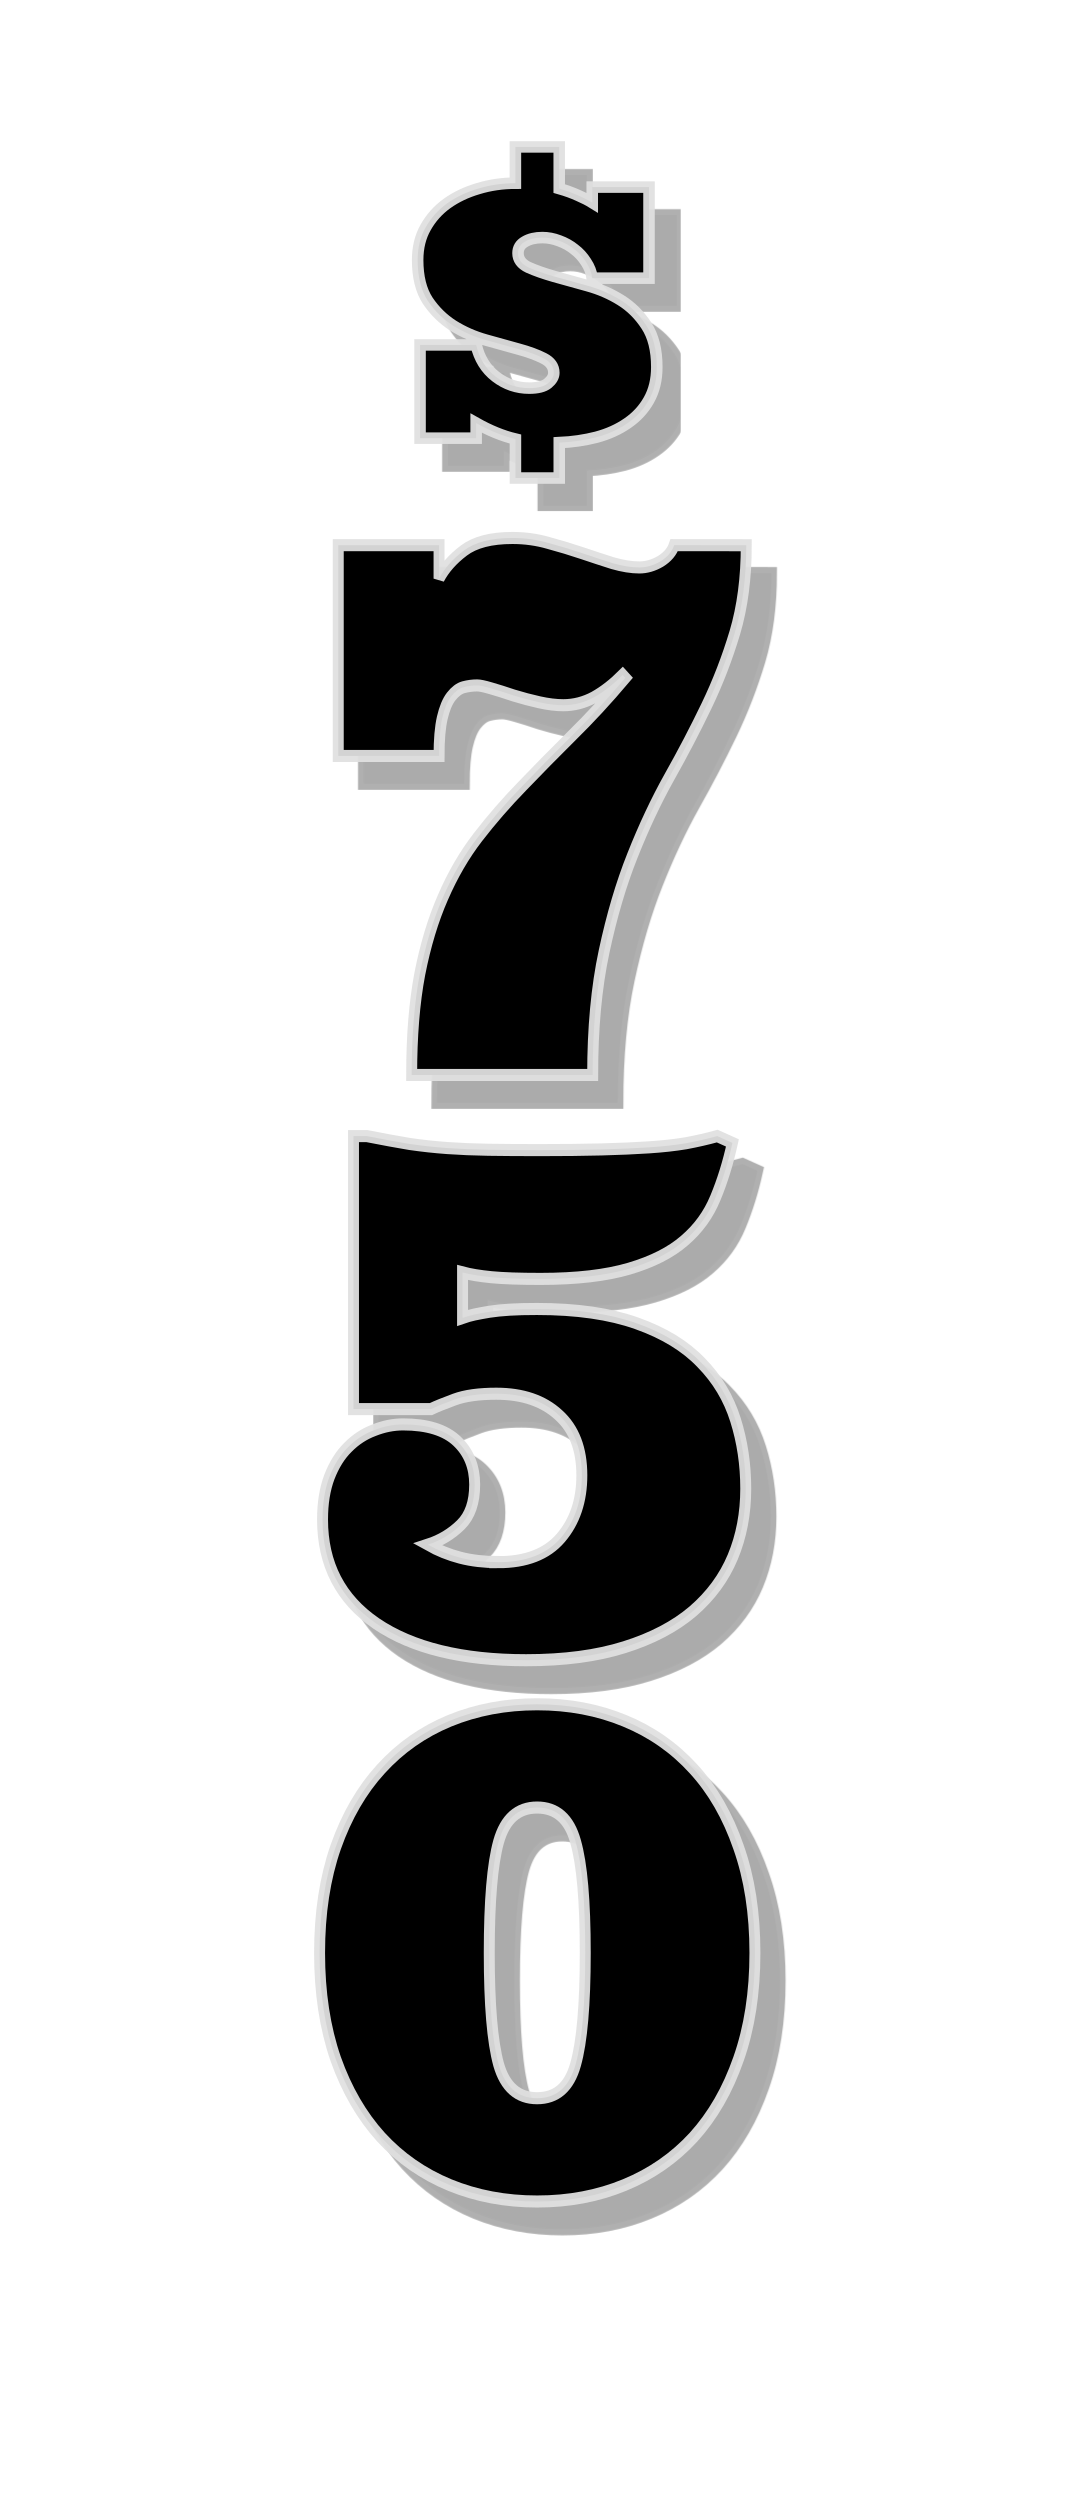
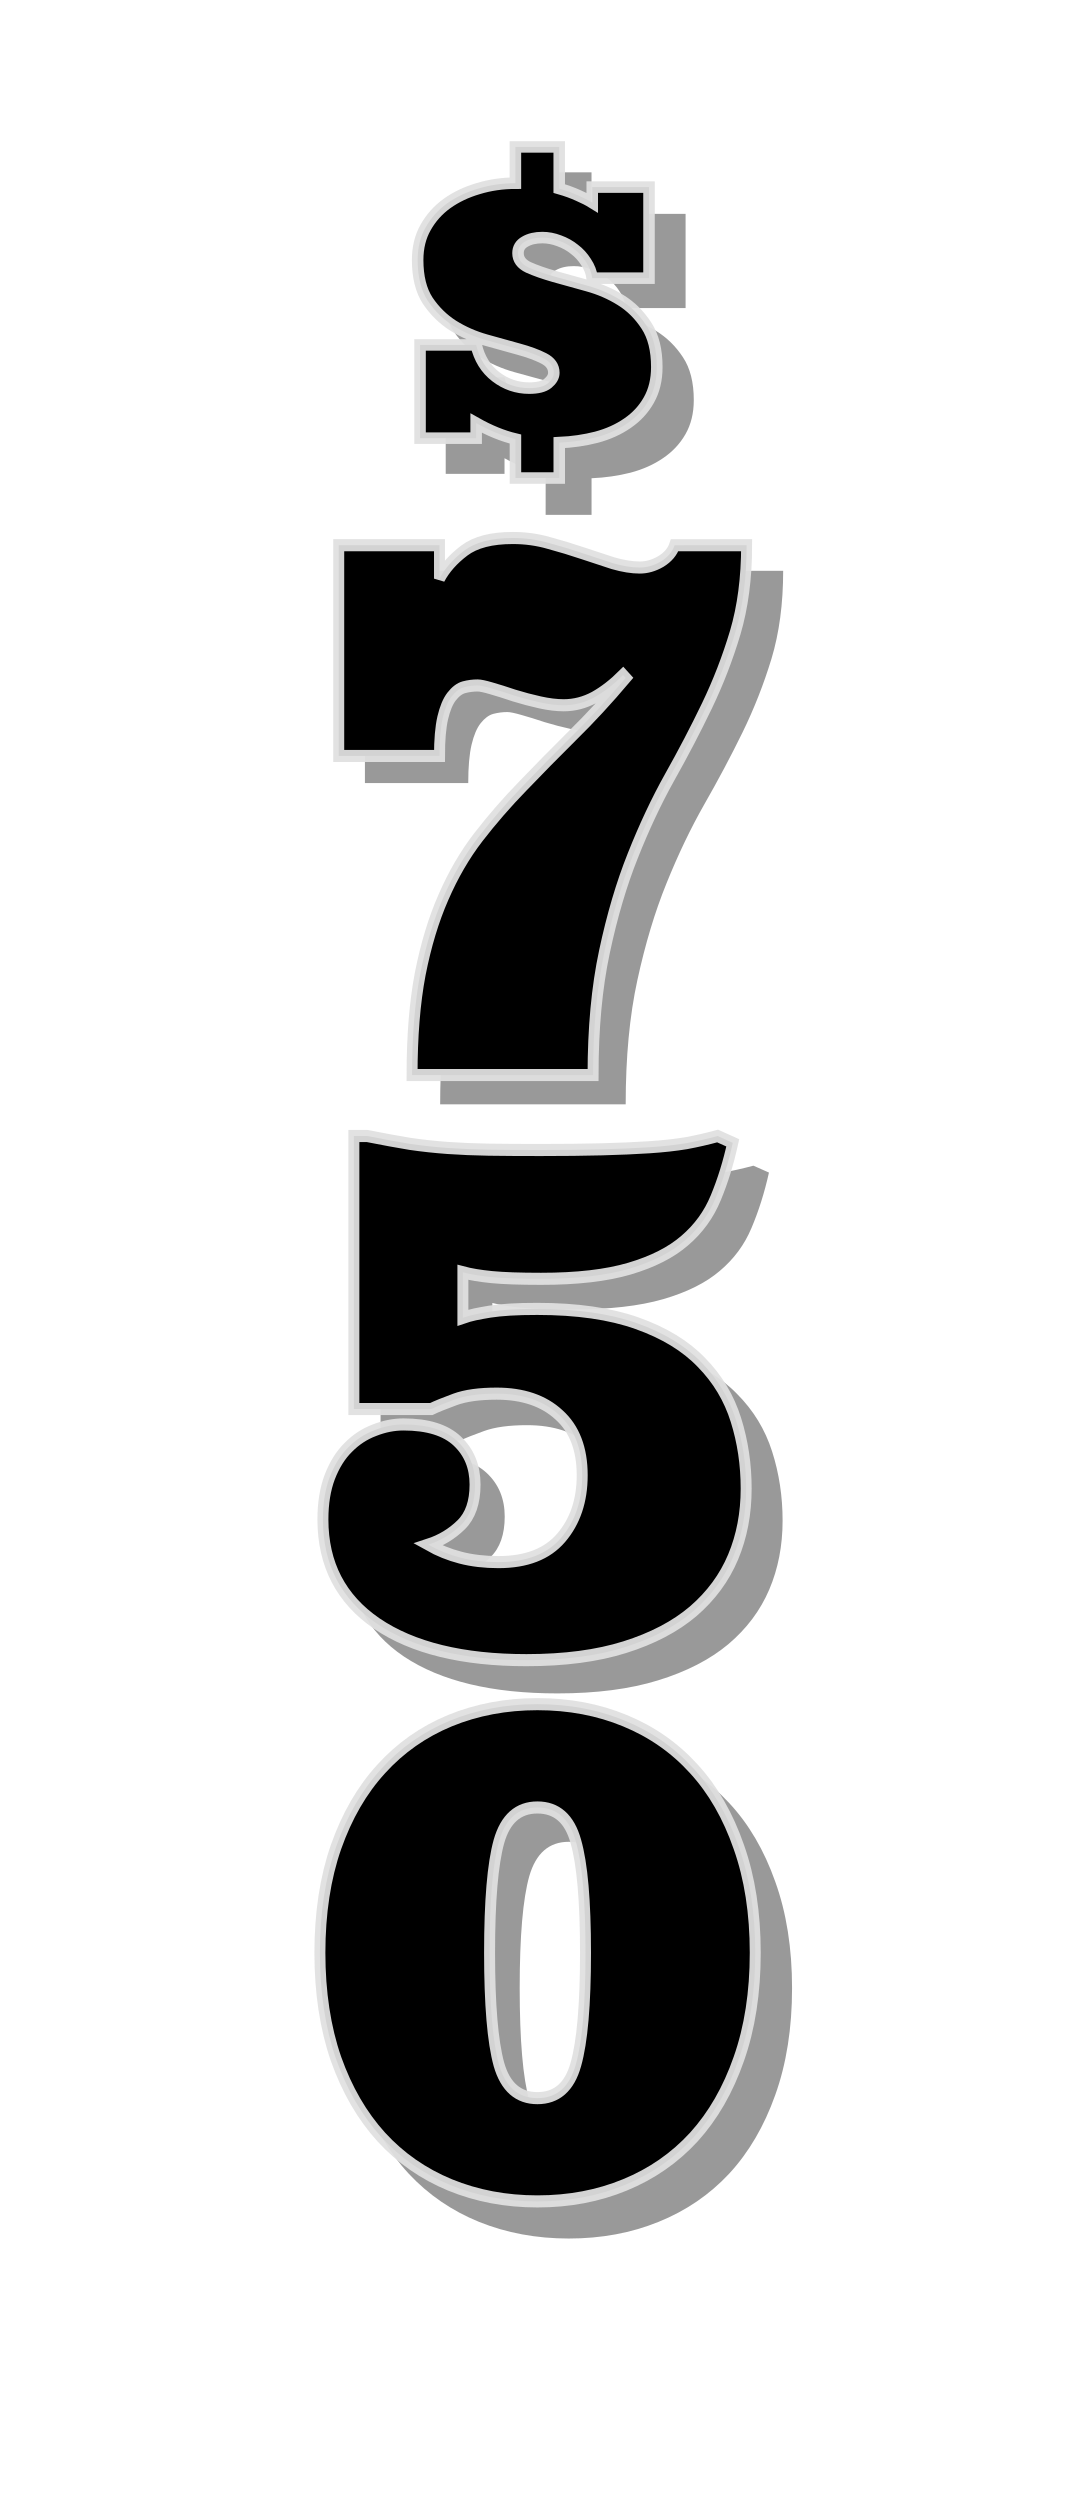
<svg xmlns="http://www.w3.org/2000/svg" width="116.69" height="271.51" version="1.1" viewBox="0 0 30.874 71.838">
-   <g filter="url(#filter872)" stroke="#e0e0e0" stroke-opacity=".94" stroke-width=".331" style="font-variant-caps:normal;font-variant-east-asian:normal;font-variant-ligatures:normal;font-variant-numeric:normal" aria-label="$">
-     <path d="m14.811 12.616q-0.546-0.13-1.129-0.459v0.434h-1.612v-2.679h1.612q0.136 0.583 0.564 0.912 0.428 0.329 0.961 0.329 0.366 0 0.533-0.136 0.174-0.143 0.174-0.304 0-0.267-0.291-0.415-0.291-0.149-0.726-0.267-0.428-0.118-0.936-0.26t-0.943-0.415q-0.428-0.273-0.726-0.713-0.291-0.446-0.291-1.172 0-0.533 0.229-0.936 0.229-0.409 0.614-0.688 0.391-0.279 0.899-0.428 0.508-0.155 1.067-0.155v-1.042h1.259v1.197q0.304 0.087 0.546 0.198 0.242 0.105 0.403 0.205v-0.446h1.631v2.617h-1.631q-0.037-0.254-0.18-0.465-0.136-0.217-0.335-0.366-0.192-0.155-0.434-0.242-0.242-0.093-0.484-0.093-0.304 0-0.502 0.118-0.198 0.112-0.198 0.329 0 0.267 0.298 0.409 0.304 0.136 0.738 0.26 0.44 0.118 0.961 0.267 0.521 0.143 0.955 0.415 0.44 0.273 0.738 0.732 0.298 0.453 0.298 1.191 0 0.546-0.229 0.949-0.223 0.397-0.614 0.664-0.384 0.267-0.893 0.403-0.508 0.13-1.067 0.155v1.017h-1.259z" stroke="#e0e0e0" stroke-opacity=".94" stroke-width=".331" style="font-variant-caps:normal;font-variant-east-asian:normal;font-variant-ligatures:normal;font-variant-numeric:normal" />
-   </g>
-   <defs>
-     <filter id="filter860" color-interpolation-filters="sRGB">
-       <feFlood flood-color="rgb(0,0,0)" flood-opacity=".329" result="flood" />
-       <feComposite in="flood" in2="SourceGraphic" operator="in" result="composite1" />
-       <feGaussianBlur in="composite1" result="blur" />
-       <feOffset dx="0.8" dy="0.8" result="offset" />
-       <feComposite in="SourceGraphic" in2="offset" result="composite2" />
-     </filter>
-     <filter id="filter872" color-interpolation-filters="sRGB">
-       <feFlood flood-color="rgb(0,0,0)" flood-opacity=".329" result="flood" />
-       <feComposite in="flood" in2="SourceGraphic" operator="in" result="composite1" />
-       <feGaussianBlur in="composite1" result="blur" />
-       <feOffset dx="0.8" dy="0.8" result="offset" />
-       <feComposite in="SourceGraphic" in2="offset" result="composite2" />
-     </filter>
-   </defs>
-   <g transform="matrix(.90678 0 0 1 1.0271 1.9627)" filter="url(#filter860)" stroke="#e0e0e0" stroke-opacity=".94" stroke-width=".347" aria-label=" 7 5 0">
-     <path d="m22.516 13.704q0 1.406-0.362 2.511-0.362 1.096-0.899 2.108-0.537 1.013-1.178 2.046-0.63 1.023-1.168 2.253-0.537 1.22-0.899 2.76-0.362 1.53-0.362 3.545h-5.736q0-1.674 0.258-2.904 0.269-1.24 0.734-2.201 0.465-0.972 1.106-1.726 0.651-0.765 1.406-1.468 0.754-0.713 1.581-1.457 0.837-0.744 1.685-1.654l-0.083-0.083q-0.444 0.403-0.91 0.641-0.465 0.227-0.972 0.227-0.341 0-0.754-0.083t-0.817-0.196q-0.403-0.124-0.723-0.207-0.31-0.083-0.434-0.083-0.217 0-0.434 0.052-0.207 0.052-0.393 0.269-0.176 0.207-0.279 0.61-0.103 0.403-0.103 1.096h-3.194v-6.057h3.194v0.961q0.258-0.444 0.785-0.806t1.54-0.362q0.599 0 1.147 0.145 0.548 0.134 1.054 0.289t0.972 0.289q0.475 0.124 0.848 0.124 0.341 0 0.672-0.176 0.331-0.186 0.434-0.465z" style="font-variant-caps:normal;font-variant-east-asian:normal;font-variant-ligatures:normal;font-variant-numeric:normal" />
-     <path d="m14.654 42.927q1.325 0 1.983-0.697 0.668-0.707 0.668-1.797 0-1.139-0.736-1.738-0.727-0.609-1.974-0.609-0.825 0-1.325 0.167t-0.746 0.275h-2.455v-7.845h0.422q0.766 0.137 1.355 0.226 0.599 0.079 1.198 0.118 0.609 0.039 1.296 0.049 0.697 0.01 1.64 0.01 1.109 0 1.954-0.02t1.492-0.059q0.658-0.039 1.178-0.118 0.52-0.088 0.992-0.206l0.481 0.196q-0.206 0.854-0.54 1.581-0.324 0.717-0.982 1.227-0.648 0.511-1.748 0.805t-2.808 0.295q-1.002 0-1.561-0.049-0.55-0.049-0.913-0.137v1.306q0.187-0.059 0.383-0.098 0.206-0.039 0.471-0.079 0.275-0.039 0.638-0.059t0.864-0.02q1.885 0 3.162 0.412 1.286 0.412 2.042 1.129 0.766 0.707 1.09 1.649 0.324 0.933 0.324 1.974 0 1.07-0.412 1.964-0.412 0.893-1.267 1.561-0.854 0.658-2.17 1.031-1.306 0.373-3.112 0.373-3.034 0-4.742-1.051-1.708-1.06-1.708-2.995 0-0.697 0.216-1.218 0.226-0.53 0.589-0.854 0.363-0.334 0.825-0.491 0.461-0.167 0.923-0.167 1.149 0 1.708 0.481t0.56 1.247q0 0.766-0.442 1.159-0.442 0.393-1.041 0.569 0.481 0.245 1.021 0.373 0.54 0.128 1.208 0.128z" style="font-variant-caps:normal;font-variant-east-asian:normal;font-variant-ligatures:normal;font-variant-numeric:normal" />
-     <path d="m8.994 54.154q0-1.712 0.512-3.042 0.521-1.339 1.433-2.242 0.912-0.912 2.177-1.386 1.274-0.474 2.772-0.474 1.507 0 2.772 0.474 1.274 0.474 2.186 1.386 0.912 0.902 1.423 2.242 0.521 1.33 0.521 3.042t-0.521 3.051q-0.512 1.33-1.423 2.242-0.912 0.902-2.186 1.377-1.265 0.474-2.772 0.474-1.498 0-2.772-0.474-1.265-0.474-2.177-1.377-0.912-0.912-1.433-2.242-0.512-1.339-0.512-3.051zm5.377 0q0 2.232 0.298 3.209 0.307 0.967 1.218 0.967 0.921 0 1.219-0.967 0.307-0.977 0.307-3.209t-0.307-3.2q-0.298-0.977-1.219-0.977-0.912 0-1.218 0.977-0.298 0.967-0.298 3.2z" style="font-variant-caps:normal;font-variant-east-asian:normal;font-variant-ligatures:normal;font-variant-numeric:normal" />
+   <g>
+     <g transform="scale(1.0064 .9936)" fill-opacity=".4" style="font-variant-caps:normal;font-variant-east-asian:normal;font-variant-ligatures:normal;font-variant-numeric:normal" aria-label="$">
+       <path d="m15.58 13.73q-0.568-0.136-1.175-0.478v0.452h-1.679v-2.79h1.679q0.142 0.607 0.588 0.949t1.001 0.342q0.381 0 0.555-0.142 0.181-0.149 0.181-0.316 0-0.278-0.304-0.433-0.304-0.155-0.756-0.278-0.446-0.123-0.975-0.271-0.53-0.149-0.982-0.433-0.446-0.284-0.756-0.743-0.304-0.465-0.304-1.221 0-0.555 0.239-0.975 0.239-0.426 0.639-0.717 0.407-0.291 0.936-0.446 0.53-0.161 1.111-0.161v-1.085h1.311v1.246q0.316 0.09 0.568 0.207 0.252 0.11 0.42 0.213v-0.465h1.698v2.725h-1.698q-0.039-0.265-0.187-0.484-0.142-0.226-0.349-0.381-0.2-0.161-0.452-0.252-0.252-0.097-0.504-0.097-0.316 0-0.523 0.123-0.207 0.116-0.207 0.342 0 0.278 0.31 0.426 0.316 0.142 0.769 0.271 0.459 0.123 1.001 0.278 0.542 0.149 0.995 0.433 0.459 0.284 0.769 0.762 0.31 0.471 0.31 1.24 0 0.568-0.239 0.988-0.233 0.413-0.639 0.691-0.4 0.278-0.93 0.42-0.53 0.136-1.111 0.161v1.059h-1.311z" fill-opacity=".4" style="font-variant-caps:normal;font-variant-east-asian:normal;font-variant-ligatures:normal;font-variant-numeric:normal" />
+     </g>
+     <g transform="scale(.96077 1.0408)" fill-opacity=".4" aria-label=" 7 5 0">
+       <path d="m23.423 15.759q0 1.36-0.35 2.43-0.35 1.06-0.87 2.04-0.52 0.98-1.14 1.98-0.61 0.99-1.13 2.18-0.52 1.18-0.87 2.67-0.35 1.48-0.35 3.43h-5.549q0-1.62 0.25-2.81 0.26-1.2 0.71-2.13 0.45-0.94 1.07-1.67 0.63-0.74 1.36-1.42 0.73-0.69 1.53-1.41 0.81-0.72 1.63-1.6l-0.08-0.08q-0.43 0.39-0.88 0.62-0.45 0.22-0.94 0.22-0.33 0-0.73-0.08t-0.79-0.19q-0.39-0.12-0.7-0.2-0.3-0.08-0.42-0.08-0.21 0-0.42 0.05-0.2 0.05-0.38 0.26-0.17 0.2-0.27 0.59-0.1 0.39-0.1 1.06h-3.09v-5.859h3.09v0.93q0.25-0.43 0.76-0.78 0.51-0.35 1.49-0.35 0.58 0 1.11 0.14 0.53 0.13 1.02 0.28t0.94 0.28q0.46 0.12 0.82 0.12 0.33 0 0.65-0.17 0.32-0.18 0.42-0.45z" style="font-variant-caps:normal;font-variant-east-asian:normal;font-variant-ligatures:normal;font-variant-numeric:normal" />
+       <path d="m15.817 44.029q1.282 0 1.919-0.674 0.646-0.684 0.646-1.738 0-1.102-0.712-1.681-0.703-0.589-1.909-0.589-0.798 0-1.282 0.161-0.484 0.161-0.722 0.266h-2.375v-7.59h0.408q0.741 0.133 1.311 0.218 0.579 0.076 1.159 0.114 0.589 0.038 1.254 0.047 0.674 0.009 1.586 0.009 1.073 0 1.89-0.019t1.444-0.057q0.636-0.038 1.14-0.114 0.503-0.085 0.959-0.199l0.465 0.19q-0.199 0.826-0.522 1.529-0.313 0.693-0.95 1.187-0.627 0.494-1.691 0.779-1.064 0.285-2.717 0.285-0.969 0-1.51-0.047-0.532-0.047-0.883-0.133v1.263q0.18-0.057 0.37-0.095 0.199-0.038 0.456-0.076 0.266-0.038 0.617-0.057 0.351-0.019 0.836-0.019 1.824 0 3.059 0.399 1.244 0.399 1.976 1.092 0.741 0.684 1.054 1.596 0.313 0.902 0.313 1.909 0 1.035-0.399 1.9t-1.225 1.51q-0.826 0.636-2.099 0.997-1.263 0.361-3.011 0.361-2.935 0-4.588-1.016-1.653-1.026-1.653-2.897 0-0.674 0.209-1.178 0.218-0.513 0.57-0.826 0.351-0.323 0.798-0.475 0.446-0.161 0.893-0.161 1.111 0 1.653 0.465 0.541 0.465 0.541 1.206 0 0.741-0.427 1.121-0.427 0.38-1.007 0.551 0.465 0.237 0.988 0.361t1.168 0.123z" style="font-variant-caps:normal;font-variant-east-asian:normal;font-variant-ligatures:normal;font-variant-numeric:normal" />
+       <path d="m10.342 54.891q0-1.656 0.495-2.943 0.504-1.296 1.386-2.169 0.882-0.882 2.106-1.341 1.233-0.459 2.682-0.459 1.458 0 2.682 0.459 1.233 0.459 2.115 1.341 0.882 0.873 1.377 2.169 0.504 1.287 0.504 2.943 0 1.656-0.504 2.952-0.495 1.287-1.377 2.169-0.882 0.873-2.115 1.332-1.224 0.459-2.682 0.459-1.449 0-2.682-0.459-1.224-0.459-2.106-1.332-0.882-0.882-1.386-2.169-0.495-1.296-0.495-2.952zm5.201 0q0 2.16 0.288 3.105 0.297 0.936 1.179 0.936 0.891 0 1.179-0.936 0.297-0.945 0.297-3.105t-0.297-3.096q-0.288-0.945-1.179-0.945-0.882 0-1.179 0.945-0.288 0.936-0.288 3.096z" style="font-variant-caps:normal;font-variant-east-asian:normal;font-variant-ligatures:normal;font-variant-numeric:normal" />
+     </g>
+     <g transform="scale(.95225 1.0501)" stroke="#e0e0e0" stroke-opacity=".94" stroke-width=".331" aria-label=" 7 5 0">
+       <path d="m22.53 14.919q0 1.339-0.344 2.392-0.344 1.043-0.856 2.008-0.512 0.965-1.122 1.949-0.6 0.974-1.112 2.146-0.512 1.161-0.856 2.628-0.344 1.457-0.344 3.376h-5.462q0-1.594 0.246-2.766 0.256-1.181 0.699-2.096 0.443-0.925 1.053-1.644 0.62-0.728 1.339-1.398 0.718-0.679 1.506-1.388 0.797-0.709 1.604-1.575l-0.079-0.079q-0.423 0.384-0.866 0.61-0.443 0.217-0.925 0.217-0.325 0-0.718-0.079t-0.778-0.187q-0.384-0.118-0.689-0.197-0.295-0.079-0.413-0.079-0.207 0-0.413 0.049-0.197 0.049-0.374 0.256-0.167 0.197-0.266 0.581-0.098 0.384-0.098 1.043h-3.041v-5.767h3.041v0.915q0.246-0.423 0.748-0.768t1.466-0.344q0.571 0 1.093 0.138 0.522 0.128 1.004 0.276 0.482 0.148 0.925 0.276 0.453 0.118 0.807 0.118 0.325 0 0.64-0.167 0.315-0.177 0.413-0.443z" style="font-variant-caps:normal;font-variant-east-asian:normal;font-variant-ligatures:normal;font-variant-numeric:normal" />
+       <path d="m15.043 42.746q1.262 0 1.889-0.664 0.636-0.673 0.636-1.711 0-1.085-0.701-1.655-0.692-0.58-1.879-0.58-0.785 0-1.262 0.159t-0.711 0.262h-2.337v-7.471h0.402q0.729 0.131 1.29 0.215 0.57 0.075 1.141 0.112 0.58 0.037 1.234 0.047 0.664 0.009 1.561 0.009 1.056 0 1.861-0.019 0.804-0.019 1.421-0.056 0.626-0.037 1.122-0.112 0.496-0.084 0.944-0.196l0.458 0.187q-0.196 0.813-0.514 1.505-0.309 0.683-0.935 1.169-0.617 0.486-1.664 0.767t-2.674 0.28q-0.954 0-1.487-0.047-0.524-0.047-0.87-0.131v1.244q0.178-0.056 0.365-0.093 0.196-0.037 0.449-0.075 0.262-0.037 0.608-0.056 0.346-0.019 0.823-0.019 1.795 0 3.011 0.393 1.225 0.393 1.945 1.075 0.729 0.673 1.038 1.571 0.309 0.888 0.309 1.879 0 1.019-0.393 1.87t-1.206 1.487q-0.813 0.626-2.066 0.982-1.244 0.355-2.964 0.355-2.889 0-4.516-1-1.627-1.01-1.627-2.852 0-0.664 0.206-1.159 0.215-0.505 0.561-0.813 0.346-0.318 0.785-0.467 0.439-0.159 0.879-0.159 1.094 0 1.627 0.458 0.533 0.458 0.533 1.187 0 0.729-0.421 1.103-0.421 0.374-0.991 0.542 0.458 0.234 0.972 0.355 0.514 0.122 1.15 0.122z" style="font-variant-caps:normal;font-variant-east-asian:normal;font-variant-ligatures:normal;font-variant-numeric:normal" />
+       <path d="m9.653 53.437q0-1.63 0.487-2.897 0.496-1.276 1.364-2.135 0.868-0.868 2.073-1.32 1.214-0.452 2.64-0.452 1.435 0 2.64 0.452 1.214 0.452 2.082 1.32 0.868 0.859 1.355 2.135 0.496 1.267 0.496 2.897 0 1.63-0.496 2.905-0.487 1.267-1.355 2.135-0.868 0.859-2.082 1.311-1.205 0.452-2.64 0.452-1.426 0-2.64-0.452-1.205-0.452-2.073-1.311-0.868-0.868-1.364-2.135-0.487-1.276-0.487-2.905zm5.12 0q0 2.126 0.283 3.056 0.292 0.921 1.16 0.921 0.877 0 1.16-0.921 0.292-0.93 0.292-3.056 0-2.126-0.292-3.047-0.283-0.93-1.16-0.93-0.868 0-1.16 0.93-0.283 0.921-0.283 3.047z" style="font-variant-caps:normal;font-variant-east-asian:normal;font-variant-ligatures:normal;font-variant-numeric:normal" />
+     </g>
+     <g stroke="#e0e0e0" stroke-opacity=".94" stroke-width=".331" style="font-variant-caps:normal;font-variant-east-asian:normal;font-variant-ligatures:normal;font-variant-numeric:normal" aria-label="$">
+       <path d="m14.811 12.616q-0.546-0.13-1.129-0.459v0.434h-1.612v-2.679h1.612q0.136 0.583 0.564 0.912 0.428 0.329 0.961 0.329 0.366 0 0.533-0.136 0.174-0.143 0.174-0.304 0-0.267-0.291-0.415-0.291-0.149-0.726-0.267-0.428-0.118-0.936-0.26-0.508-0.143-0.943-0.415-0.428-0.273-0.726-0.713-0.291-0.446-0.291-1.172 0-0.533 0.229-0.936 0.229-0.409 0.614-0.688 0.391-0.279 0.899-0.428 0.508-0.155 1.067-0.155v-1.042h1.259v1.197q0.304 0.087 0.546 0.198 0.242 0.105 0.403 0.205v-0.446h1.631v2.617h-1.631q-0.037-0.254-0.18-0.465-0.136-0.217-0.335-0.366-0.192-0.155-0.434-0.242-0.242-0.093-0.484-0.093-0.304 0-0.502 0.118-0.198 0.112-0.198 0.329 0 0.267 0.298 0.409 0.304 0.136 0.738 0.26 0.44 0.118 0.961 0.267 0.521 0.143 0.955 0.415 0.44 0.273 0.738 0.732 0.298 0.453 0.298 1.191 0 0.546-0.229 0.949-0.223 0.397-0.614 0.664-0.384 0.267-0.893 0.403-0.508 0.13-1.067 0.155v1.017h-1.259z" stroke="#e0e0e0" stroke-opacity=".94" stroke-width=".331" style="font-variant-caps:normal;font-variant-east-asian:normal;font-variant-ligatures:normal;font-variant-numeric:normal" />
+     </g>
  </g>
</svg>
